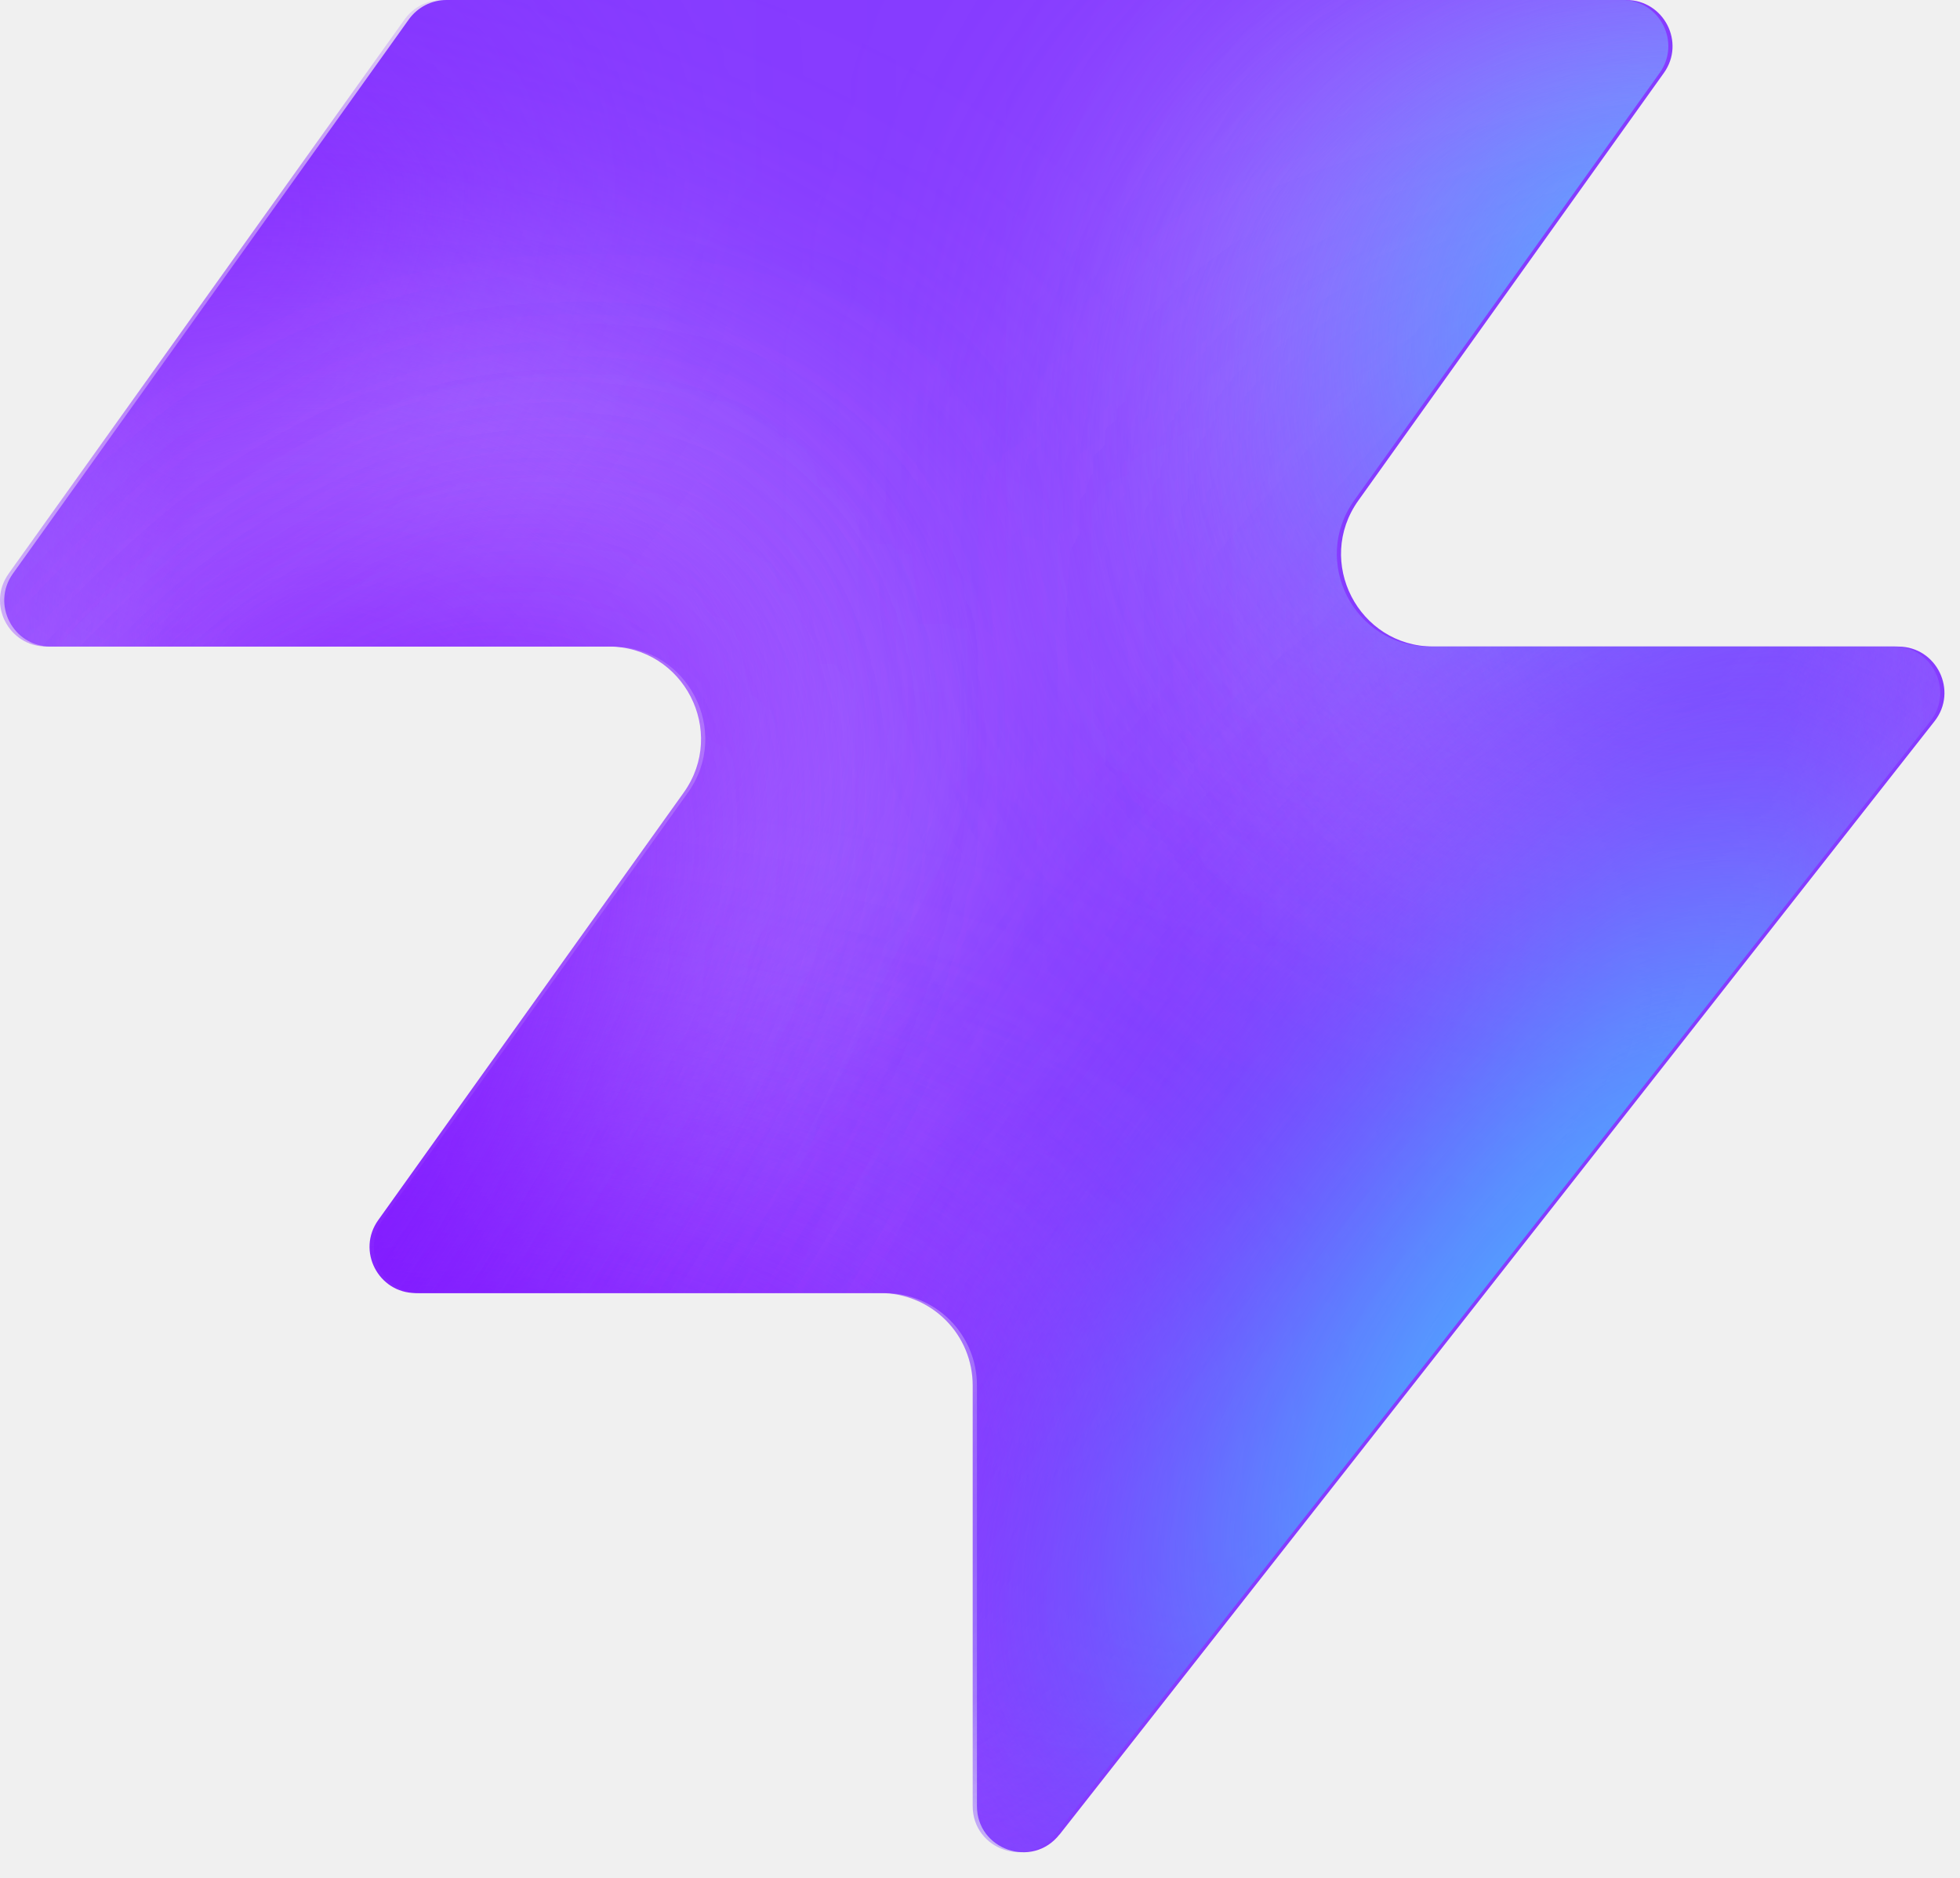
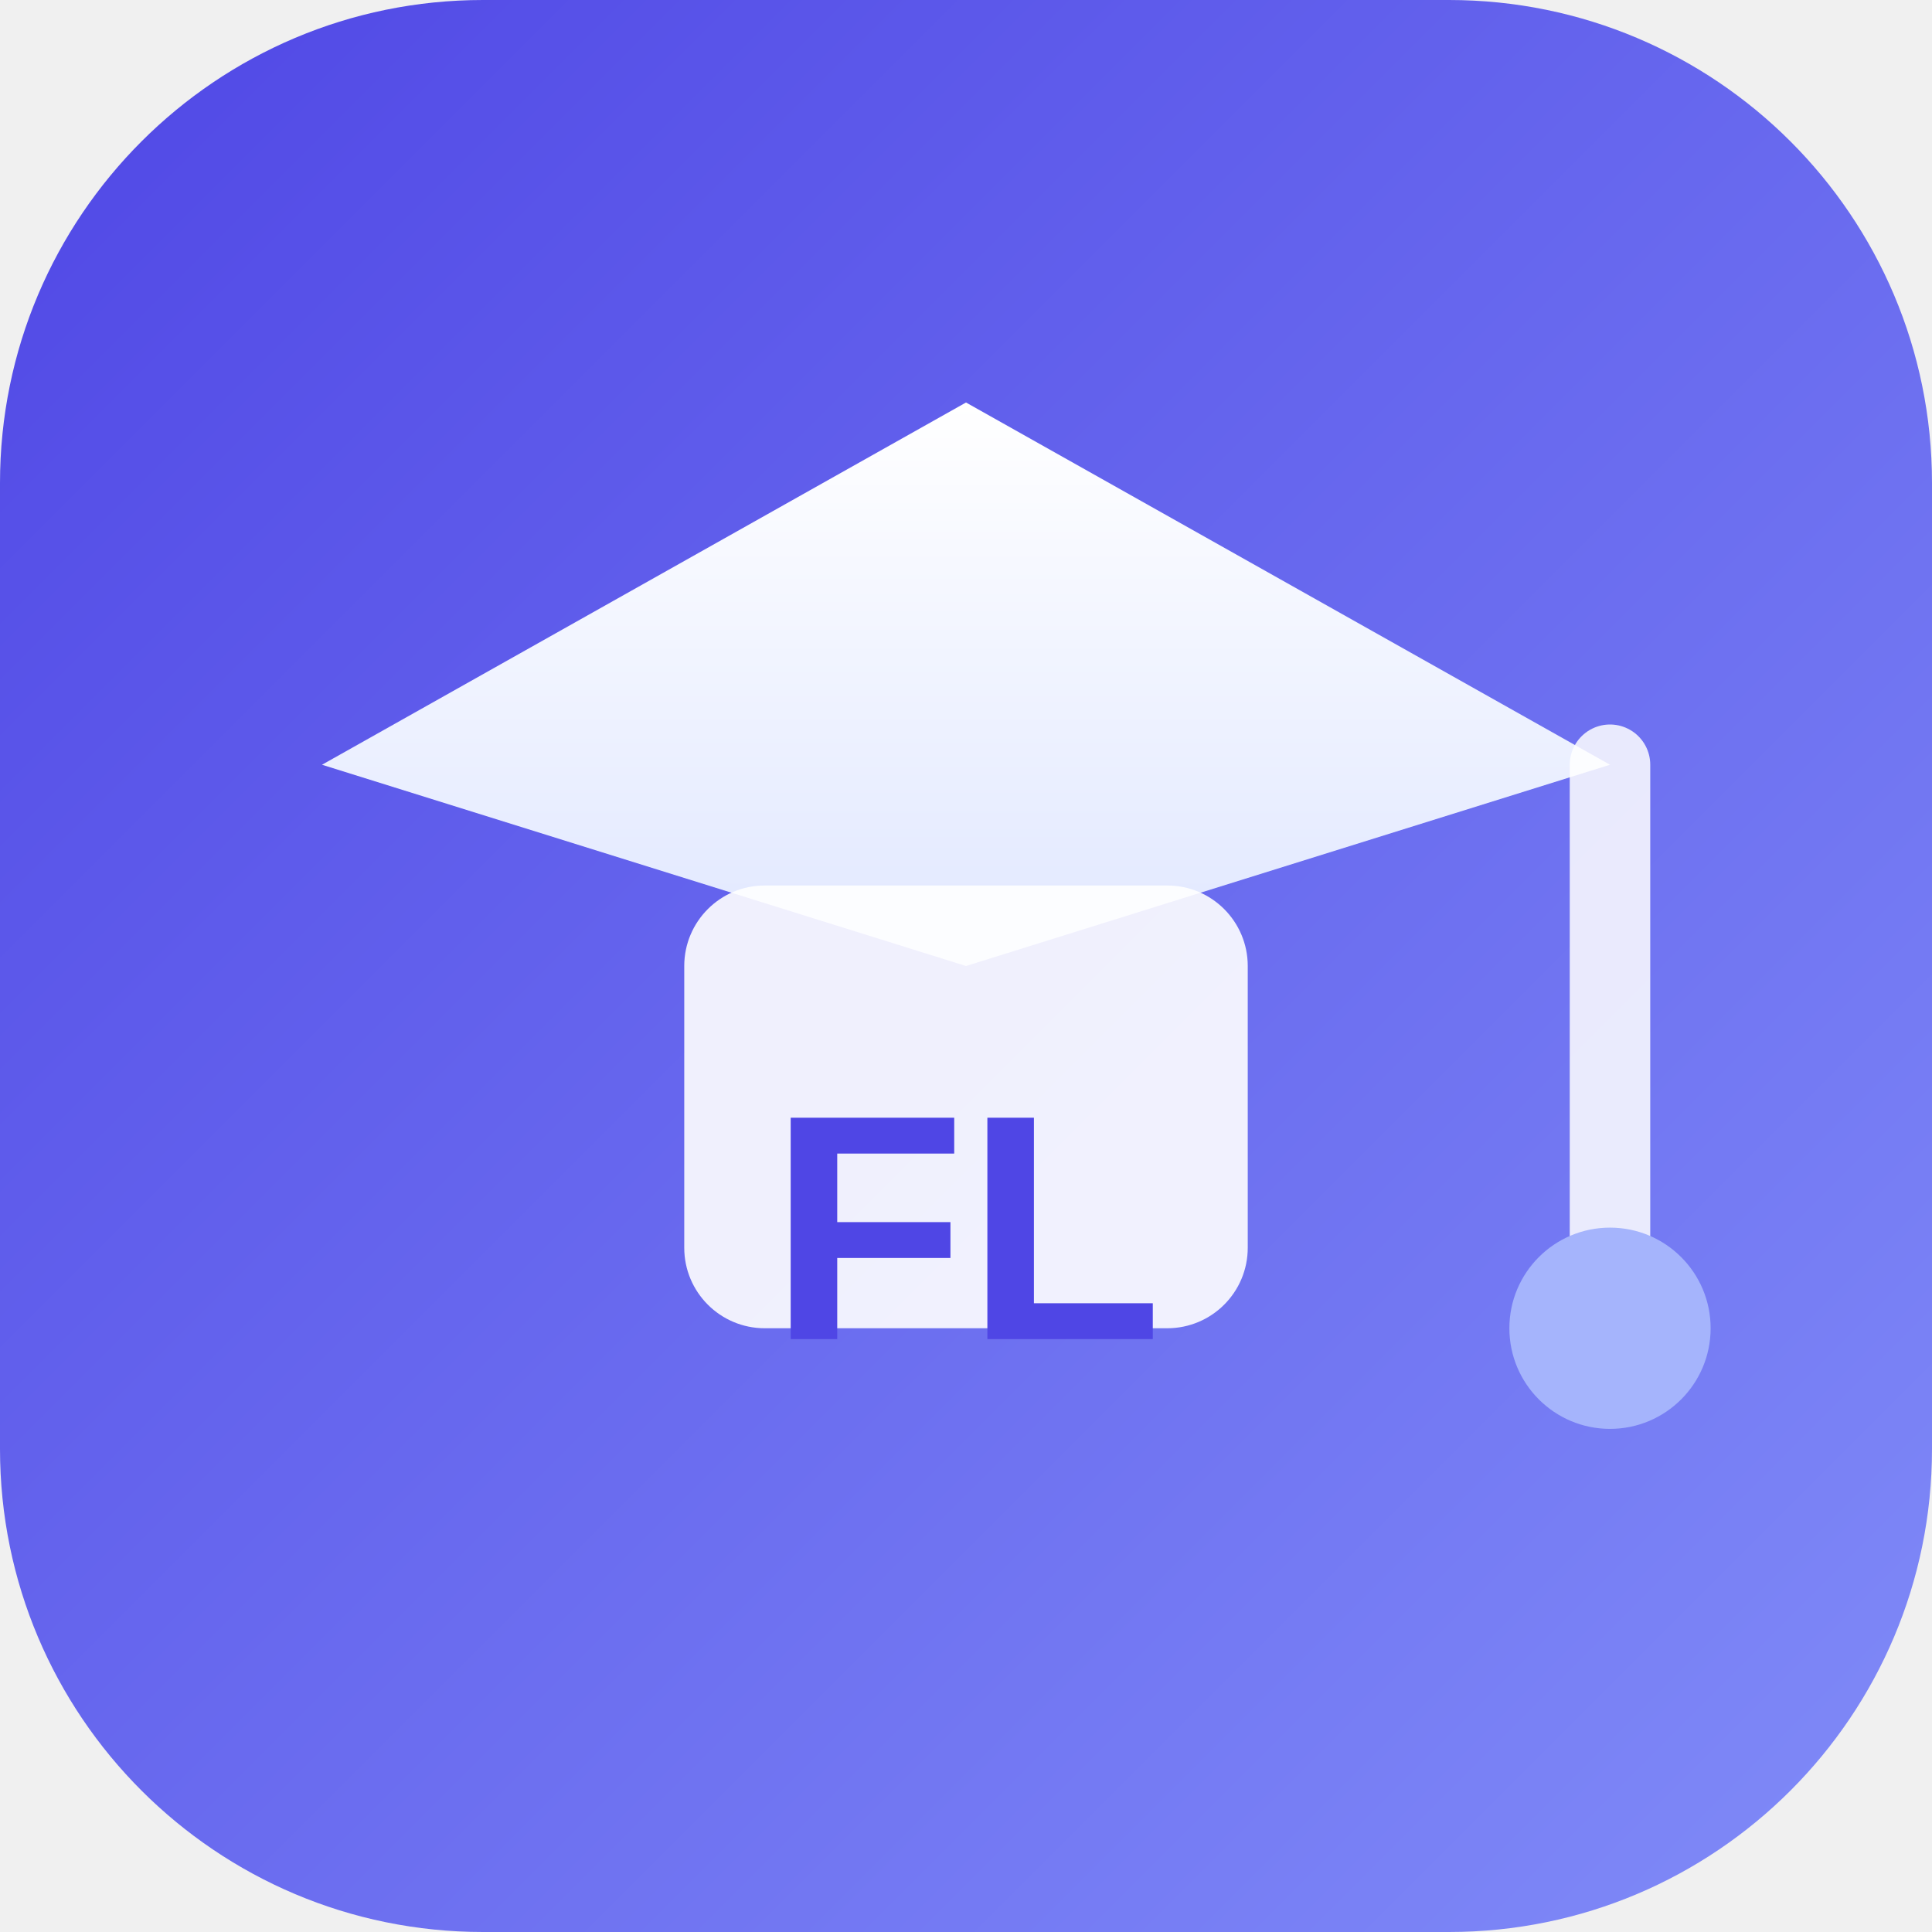
- <svg xmlns="http://www.w3.org/2000/svg" width="48" height="46" fill="none" viewBox="0 0 48 46">
-   <path fill="#863bff" d="M25.946 44.938c-.664.845-2.021.375-2.021-.698V33.937a2.26 2.26 0 0 0-2.262-2.262H10.287c-.92 0-1.456-1.04-.92-1.788l7.48-10.471c1.07-1.497 0-3.578-1.842-3.578H1.237c-.92 0-1.456-1.04-.92-1.788L10.013.474c.214-.297.556-.474.92-.474h28.894c.92 0 1.456 1.04.92 1.788l-7.48 10.471c-1.07 1.498 0 3.579 1.842 3.579h11.377c.943 0 1.473 1.088.89 1.83L25.947 44.94z" style="fill:#863bff;fill:color(display-p3 .525 .23 1);fill-opacity:1" />
-   <mask id="a" width="48" height="46" x="0" y="0" maskUnits="userSpaceOnUse" style="mask-type:alpha">
-     <path fill="#000" d="M25.842 44.938c-.664.844-2.021.375-2.021-.698V33.937a2.26 2.26 0 0 0-2.262-2.262H10.183c-.92 0-1.456-1.04-.92-1.788l7.48-10.471c1.07-1.498 0-3.579-1.842-3.579H1.133c-.92 0-1.456-1.04-.92-1.787L9.91.473c.214-.297.556-.474.92-.474h28.894c.92 0 1.456 1.04.92 1.788l-7.48 10.471c-1.07 1.498 0 3.578 1.842 3.578h11.377c.943 0 1.473 1.088.89 1.832L25.843 44.94z" style="fill:#000;fill-opacity:1" />
-   </mask>
-   <g mask="url(#a)">
-     <g filter="url(#b)">
-       <ellipse cx="5.508" cy="14.704" fill="#ede6ff" rx="5.508" ry="14.704" style="fill:#ede6ff;fill:color(display-p3 .927 .903 1);fill-opacity:1" transform="matrix(.00324 1 1 -.00324 -4.47 31.516)" />
-     </g>
-     <g filter="url(#c)">
-       <ellipse cx="10.399" cy="29.851" fill="#ede6ff" rx="10.399" ry="29.851" style="fill:#ede6ff;fill:color(display-p3 .927 .903 1);fill-opacity:1" transform="matrix(.00324 1 1 -.00324 -39.328 7.883)" />
-     </g>
-     <g filter="url(#d)">
-       <ellipse cx="5.508" cy="30.487" fill="#7e14ff" rx="5.508" ry="30.487" style="fill:#7e14ff;fill:color(display-p3 .492 .077 1);fill-opacity:1" transform="rotate(89.814 -25.913 -14.639)scale(1 -1)" />
-     </g>
-     <g filter="url(#e)">
-       <ellipse cx="5.508" cy="30.599" fill="#7e14ff" rx="5.508" ry="30.599" style="fill:#7e14ff;fill:color(display-p3 .492 .077 1);fill-opacity:1" transform="rotate(89.814 -32.644 -3.334)scale(1 -1)" />
-     </g>
-     <g filter="url(#f)">
-       <ellipse cx="5.508" cy="30.599" fill="#7e14ff" rx="5.508" ry="30.599" style="fill:#7e14ff;fill:color(display-p3 .492 .077 1);fill-opacity:1" transform="matrix(.00324 1 1 -.00324 -34.34 30.47)" />
-     </g>
-     <g filter="url(#g)">
-       <ellipse cx="14.072" cy="22.078" fill="#ede6ff" rx="14.072" ry="22.078" style="fill:#ede6ff;fill:color(display-p3 .927 .903 1);fill-opacity:1" transform="rotate(93.35 24.506 48.493)scale(-1 1)" />
-     </g>
-     <g filter="url(#h)">
-       <ellipse cx="3.47" cy="21.501" fill="#7e14ff" rx="3.47" ry="21.501" style="fill:#7e14ff;fill:color(display-p3 .492 .077 1);fill-opacity:1" transform="rotate(89.009 28.708 47.59)scale(-1 1)" />
-     </g>
-     <g filter="url(#i)">
-       <ellipse cx="3.47" cy="21.501" fill="#7e14ff" rx="3.47" ry="21.501" style="fill:#7e14ff;fill:color(display-p3 .492 .077 1);fill-opacity:1" transform="rotate(89.009 28.708 47.59)scale(-1 1)" />
-     </g>
-     <g filter="url(#j)">
-       <ellipse cx=".387" cy="8.972" fill="#7e14ff" rx="4.407" ry="29.108" style="fill:#7e14ff;fill:color(display-p3 .492 .077 1);fill-opacity:1" transform="rotate(39.51 .387 8.972)" />
-     </g>
-     <g filter="url(#k)">
-       <ellipse cx="47.523" cy="-6.092" fill="#7e14ff" rx="4.407" ry="29.108" style="fill:#7e14ff;fill:color(display-p3 .492 .077 1);fill-opacity:1" transform="rotate(37.892 47.523 -6.092)" />
-     </g>
-     <g filter="url(#l)">
-       <ellipse cx="41.412" cy="6.333" fill="#47bfff" rx="5.971" ry="9.665" style="fill:#47bfff;fill:color(display-p3 .28 .748 1);fill-opacity:1" transform="rotate(37.892 41.412 6.333)" />
-     </g>
-     <g filter="url(#m)">
-       <ellipse cx="-1.879" cy="38.332" fill="#7e14ff" rx="4.407" ry="29.108" style="fill:#7e14ff;fill:color(display-p3 .492 .077 1);fill-opacity:1" transform="rotate(37.892 -1.88 38.332)" />
-     </g>
-     <g filter="url(#n)">
-       <ellipse cx="-1.879" cy="38.332" fill="#7e14ff" rx="4.407" ry="29.108" style="fill:#7e14ff;fill:color(display-p3 .492 .077 1);fill-opacity:1" transform="rotate(37.892 -1.88 38.332)" />
-     </g>
-     <g filter="url(#o)">
-       <ellipse cx="35.651" cy="29.907" fill="#7e14ff" rx="4.407" ry="29.108" style="fill:#7e14ff;fill:color(display-p3 .492 .077 1);fill-opacity:1" transform="rotate(37.892 35.651 29.907)" />
-     </g>
-     <g filter="url(#p)">
-       <ellipse cx="38.418" cy="32.4" fill="#47bfff" rx="5.971" ry="15.297" style="fill:#47bfff;fill:color(display-p3 .28 .748 1);fill-opacity:1" transform="rotate(37.892 38.418 32.4)" />
-     </g>
-   </g>
+ <svg xmlns="http://www.w3.org/2000/svg" width="48" height="48" viewBox="0 0 48 48" fill="none">
  <defs>
-     <filter id="b" width="60.045" height="41.654" x="-19.77" y="16.149" color-interpolation-filters="sRGB" filterUnits="userSpaceOnUse">
-       <feFlood flood-opacity="0" result="BackgroundImageFix" />
-       <feBlend in="SourceGraphic" in2="BackgroundImageFix" result="shape" />
-       <feGaussianBlur result="effect1_foregroundBlur_2002_17158" stdDeviation="7.659" />
-     </filter>
-     <filter id="c" width="90.34" height="51.437" x="-54.613" y="-7.533" color-interpolation-filters="sRGB" filterUnits="userSpaceOnUse">
-       <feFlood flood-opacity="0" result="BackgroundImageFix" />
-       <feBlend in="SourceGraphic" in2="BackgroundImageFix" result="shape" />
-       <feGaussianBlur result="effect1_foregroundBlur_2002_17158" stdDeviation="7.659" />
-     </filter>
-     <filter id="d" width="79.355" height="29.4" x="-49.64" y="2.03" color-interpolation-filters="sRGB" filterUnits="userSpaceOnUse">
-       <feFlood flood-opacity="0" result="BackgroundImageFix" />
-       <feBlend in="SourceGraphic" in2="BackgroundImageFix" result="shape" />
-       <feGaussianBlur result="effect1_foregroundBlur_2002_17158" stdDeviation="4.596" />
-     </filter>
-     <filter id="e" width="79.579" height="29.4" x="-45.045" y="20.029" color-interpolation-filters="sRGB" filterUnits="userSpaceOnUse">
-       <feFlood flood-opacity="0" result="BackgroundImageFix" />
-       <feBlend in="SourceGraphic" in2="BackgroundImageFix" result="shape" />
-       <feGaussianBlur result="effect1_foregroundBlur_2002_17158" stdDeviation="4.596" />
-     </filter>
-     <filter id="f" width="79.579" height="29.4" x="-43.513" y="21.178" color-interpolation-filters="sRGB" filterUnits="userSpaceOnUse">
-       <feFlood flood-opacity="0" result="BackgroundImageFix" />
-       <feBlend in="SourceGraphic" in2="BackgroundImageFix" result="shape" />
-       <feGaussianBlur result="effect1_foregroundBlur_2002_17158" stdDeviation="4.596" />
-     </filter>
-     <filter id="g" width="74.749" height="58.852" x="15.756" y="-17.901" color-interpolation-filters="sRGB" filterUnits="userSpaceOnUse">
-       <feFlood flood-opacity="0" result="BackgroundImageFix" />
-       <feBlend in="SourceGraphic" in2="BackgroundImageFix" result="shape" />
-       <feGaussianBlur result="effect1_foregroundBlur_2002_17158" stdDeviation="7.659" />
-     </filter>
-     <filter id="h" width="61.377" height="25.362" x="23.548" y="2.284" color-interpolation-filters="sRGB" filterUnits="userSpaceOnUse">
-       <feFlood flood-opacity="0" result="BackgroundImageFix" />
-       <feBlend in="SourceGraphic" in2="BackgroundImageFix" result="shape" />
-       <feGaussianBlur result="effect1_foregroundBlur_2002_17158" stdDeviation="4.596" />
-     </filter>
-     <filter id="i" width="61.377" height="25.362" x="23.548" y="2.284" color-interpolation-filters="sRGB" filterUnits="userSpaceOnUse">
-       <feFlood flood-opacity="0" result="BackgroundImageFix" />
-       <feBlend in="SourceGraphic" in2="BackgroundImageFix" result="shape" />
-       <feGaussianBlur result="effect1_foregroundBlur_2002_17158" stdDeviation="4.596" />
-     </filter>
-     <filter id="j" width="56.045" height="63.649" x="-27.636" y="-22.853" color-interpolation-filters="sRGB" filterUnits="userSpaceOnUse">
-       <feFlood flood-opacity="0" result="BackgroundImageFix" />
-       <feBlend in="SourceGraphic" in2="BackgroundImageFix" result="shape" />
-       <feGaussianBlur result="effect1_foregroundBlur_2002_17158" stdDeviation="4.596" />
-     </filter>
-     <filter id="k" width="54.814" height="64.646" x="20.116" y="-38.415" color-interpolation-filters="sRGB" filterUnits="userSpaceOnUse">
-       <feFlood flood-opacity="0" result="BackgroundImageFix" />
-       <feBlend in="SourceGraphic" in2="BackgroundImageFix" result="shape" />
-       <feGaussianBlur result="effect1_foregroundBlur_2002_17158" stdDeviation="4.596" />
-     </filter>
-     <filter id="l" width="33.541" height="35.313" x="24.641" y="-11.323" color-interpolation-filters="sRGB" filterUnits="userSpaceOnUse">
-       <feFlood flood-opacity="0" result="BackgroundImageFix" />
-       <feBlend in="SourceGraphic" in2="BackgroundImageFix" result="shape" />
-       <feGaussianBlur result="effect1_foregroundBlur_2002_17158" stdDeviation="4.596" />
-     </filter>
-     <filter id="m" width="54.814" height="64.646" x="-29.286" y="6.009" color-interpolation-filters="sRGB" filterUnits="userSpaceOnUse">
-       <feFlood flood-opacity="0" result="BackgroundImageFix" />
-       <feBlend in="SourceGraphic" in2="BackgroundImageFix" result="shape" />
-       <feGaussianBlur result="effect1_foregroundBlur_2002_17158" stdDeviation="4.596" />
-     </filter>
-     <filter id="n" width="54.814" height="64.646" x="-29.286" y="6.009" color-interpolation-filters="sRGB" filterUnits="userSpaceOnUse">
-       <feFlood flood-opacity="0" result="BackgroundImageFix" />
-       <feBlend in="SourceGraphic" in2="BackgroundImageFix" result="shape" />
-       <feGaussianBlur result="effect1_foregroundBlur_2002_17158" stdDeviation="4.596" />
-     </filter>
-     <filter id="o" width="54.814" height="64.646" x="8.244" y="-2.416" color-interpolation-filters="sRGB" filterUnits="userSpaceOnUse">
-       <feFlood flood-opacity="0" result="BackgroundImageFix" />
-       <feBlend in="SourceGraphic" in2="BackgroundImageFix" result="shape" />
-       <feGaussianBlur result="effect1_foregroundBlur_2002_17158" stdDeviation="4.596" />
-     </filter>
-     <filter id="p" width="39.409" height="43.623" x="18.713" y="10.588" color-interpolation-filters="sRGB" filterUnits="userSpaceOnUse">
-       <feFlood flood-opacity="0" result="BackgroundImageFix" />
-       <feBlend in="SourceGraphic" in2="BackgroundImageFix" result="shape" />
-       <feGaussianBlur result="effect1_foregroundBlur_2002_17158" stdDeviation="4.596" />
-     </filter>
+     <linearGradient id="bgGrad" x1="0" y1="0" x2="1" y2="1">
+       <stop offset="0%" stop-color="#4F46E5" />
+       <stop offset="100%" stop-color="#818CF8" />
+     </linearGradient>
+     <linearGradient id="capGrad" x1="0" y1="0" x2="0" y2="1">
+       <stop offset="0%" stop-color="#ffffff" />
+       <stop offset="100%" stop-color="#E0E7FF" />
+     </linearGradient>
  </defs>
+   <rect width="48" height="48" rx="12" fill="url(#bgGrad)" />
+   <polygon points="24,10 40,19 24,24 8,19" fill="url(#capGrad)" />
+   <rect x="17" y="22" width="14" height="11" rx="2" fill="white" opacity="0.9" />
+   <line x1="40" y1="19" x2="40" y2="31" stroke="white" stroke-width="2" stroke-linecap="round" opacity="0.85" />
+   <circle cx="40" cy="33" r="2.5" fill="#A5B4FC" />
+   <text x="24" y="31" font-family="Arial, sans-serif" font-size="8" font-weight="bold" fill="#4F46E5" text-anchor="middle" dominant-baseline="middle">FL</text>
</svg>
